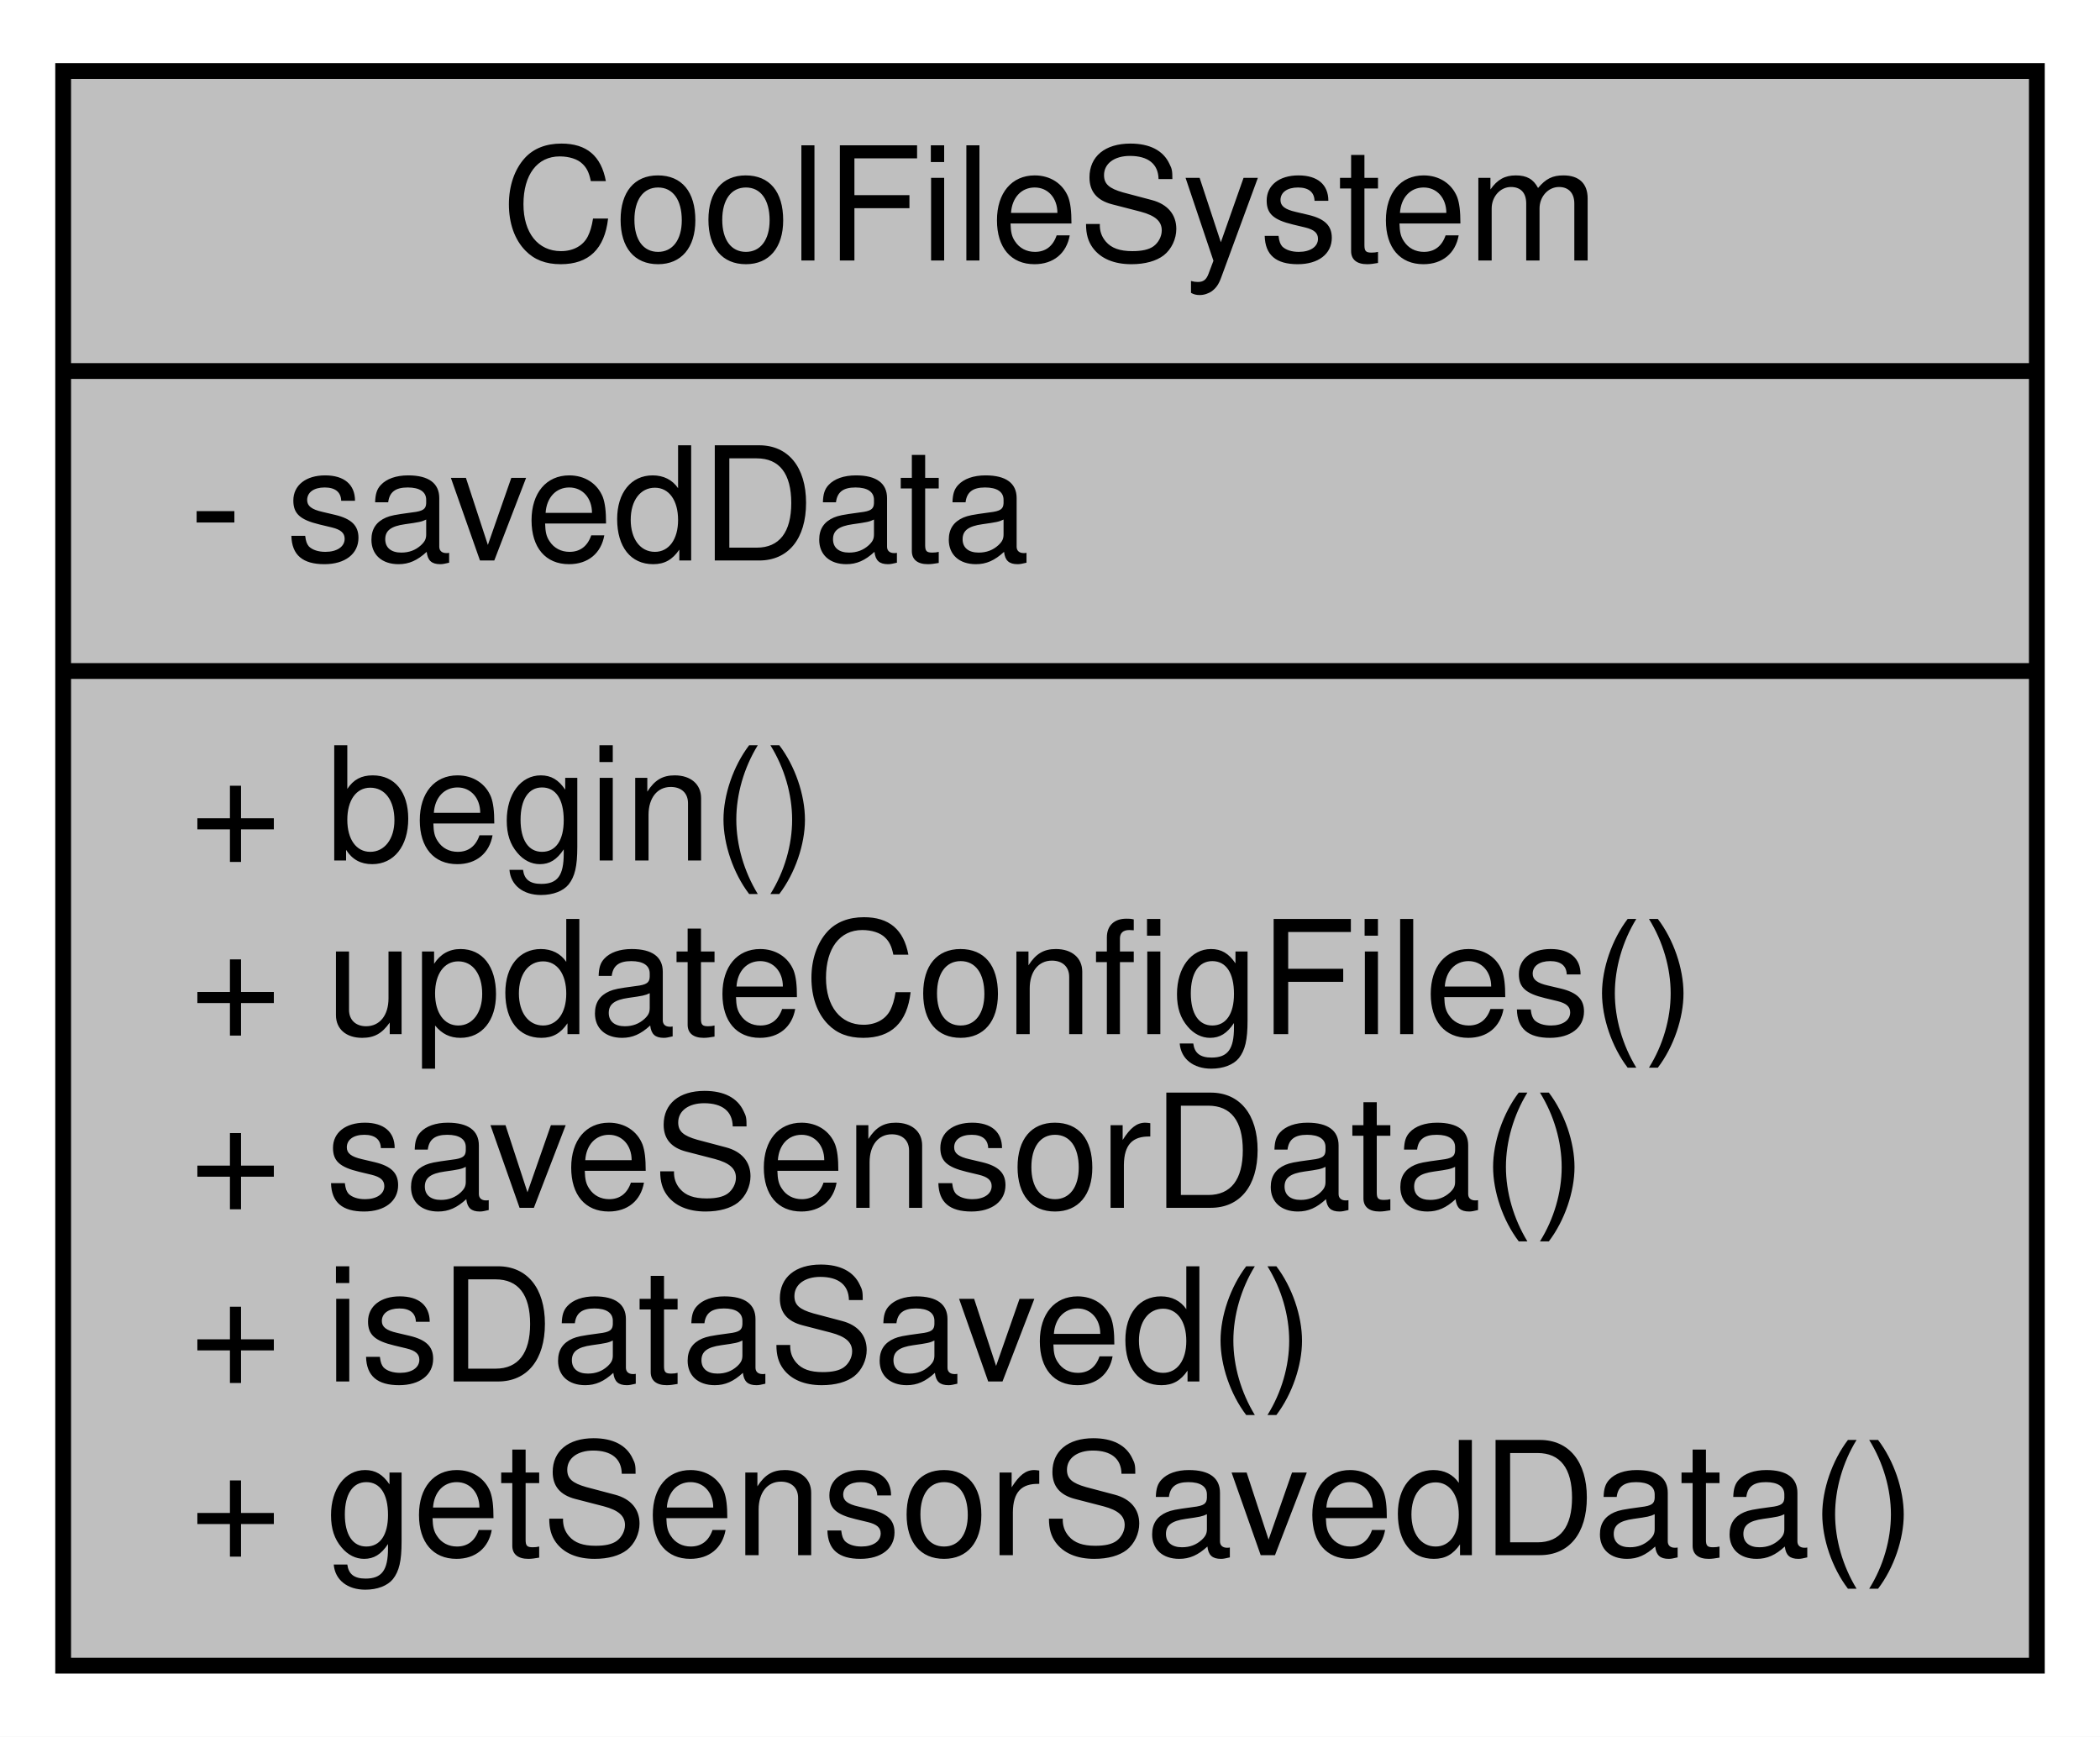
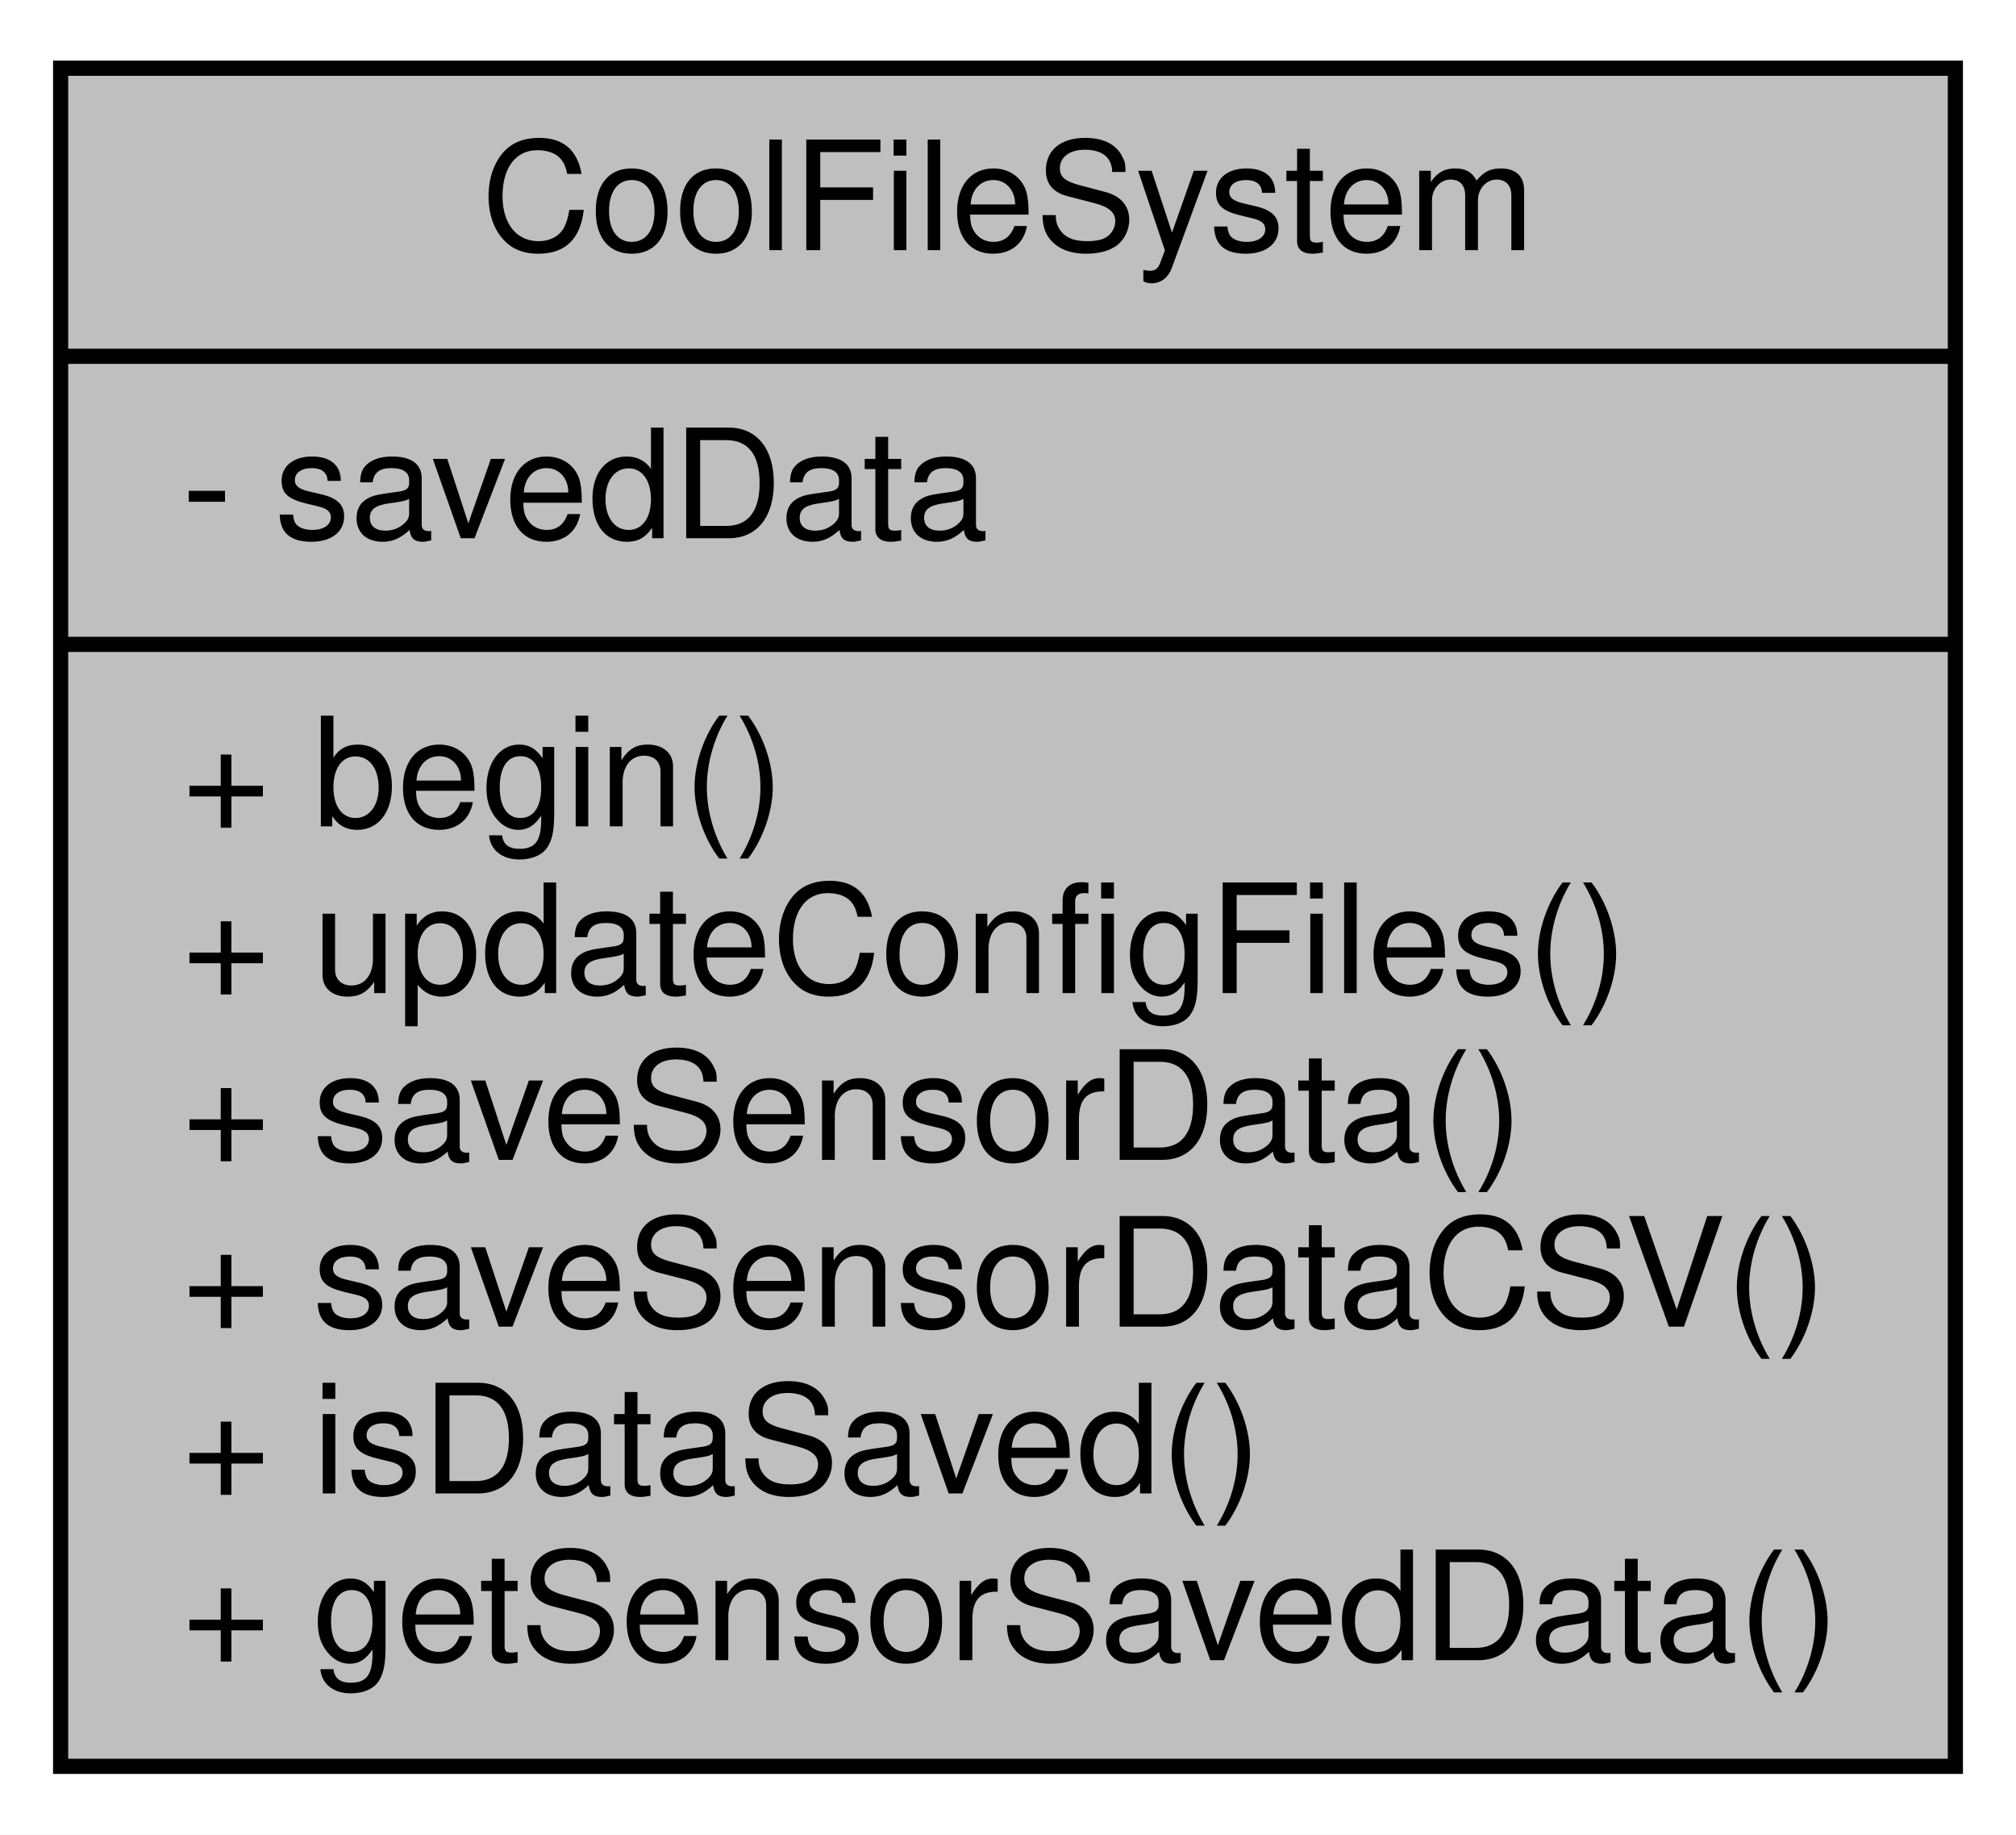
- <svg xmlns="http://www.w3.org/2000/svg" width="133pt" height="110pt" viewBox="0.00 0.00 133.00 110.00">
-   <g id="graph0" class="graph" transform="scale(1 1) rotate(0) translate(4 106)">
-     <polygon fill="white" stroke="none" points="-4,4 -4,-106 129,-106 129,4 -4,4" />
+ <svg xmlns="http://www.w3.org/2000/svg" width="133pt" height="121pt" viewBox="0.00 0.00 133.00 121.00">
+   <g id="graph0" class="graph" transform="scale(1 1) rotate(0) translate(4 117)">
+     <polygon fill="white" stroke="none" points="-4,4 -4,-117 129,-117 129,4 -4,4" />
    <g id="node1" class="node">
-       <polygon fill="#bfbfbf" stroke="black" points="-7.10543e-15,-0.5 -7.10543e-15,-101.5 125,-101.5 125,-0.5 -7.10543e-15,-0.5" />
-       <text text-anchor="middle" x="62.5" y="-89.5" font-family="Helvetica,sans-Serif" font-size="10.00">CoolFileSystem</text>
-       <polyline fill="none" stroke="black" points="-7.10543e-15,-82.5 125,-82.5 " />
-       <text text-anchor="start" x="8" y="-70.5" font-family="Helvetica,sans-Serif" font-size="10.00">- savedData</text>
-       <polyline fill="none" stroke="black" points="-7.10543e-15,-63.5 125,-63.5 " />
-       <text text-anchor="start" x="8" y="-51.5" font-family="Helvetica,sans-Serif" font-size="10.00">+ begin()</text>
-       <text text-anchor="start" x="8" y="-40.5" font-family="Helvetica,sans-Serif" font-size="10.00">+ updateConfigFiles()</text>
-       <text text-anchor="start" x="8" y="-29.5" font-family="Helvetica,sans-Serif" font-size="10.00">+ saveSensorData()</text>
+       <polygon fill="#bfbfbf" stroke="black" points="-7.10543e-15,-0.5 -7.10543e-15,-112.5 125,-112.5 125,-0.5 -7.10543e-15,-0.5" />
+       <text text-anchor="middle" x="62.5" y="-100.5" font-family="Helvetica,sans-Serif" font-size="10.00">CoolFileSystem</text>
+       <polyline fill="none" stroke="black" points="-7.10543e-15,-93.5 125,-93.5 " />
+       <text text-anchor="start" x="8" y="-81.5" font-family="Helvetica,sans-Serif" font-size="10.00">- savedData</text>
+       <polyline fill="none" stroke="black" points="-7.10543e-15,-74.5 125,-74.5 " />
+       <text text-anchor="start" x="8" y="-62.5" font-family="Helvetica,sans-Serif" font-size="10.00">+ begin()</text>
+       <text text-anchor="start" x="8" y="-51.5" font-family="Helvetica,sans-Serif" font-size="10.00">+ updateConfigFiles()</text>
+       <text text-anchor="start" x="8" y="-40.5" font-family="Helvetica,sans-Serif" font-size="10.00">+ saveSensorData()</text>
+       <text text-anchor="start" x="8" y="-29.5" font-family="Helvetica,sans-Serif" font-size="10.00">+ saveSensorDataCSV()</text>
      <text text-anchor="start" x="8" y="-18.5" font-family="Helvetica,sans-Serif" font-size="10.00">+ isDataSaved()</text>
      <text text-anchor="start" x="8" y="-7.5" font-family="Helvetica,sans-Serif" font-size="10.00">+ getSensorSavedData()</text>
    </g>
  </g>
</svg>
